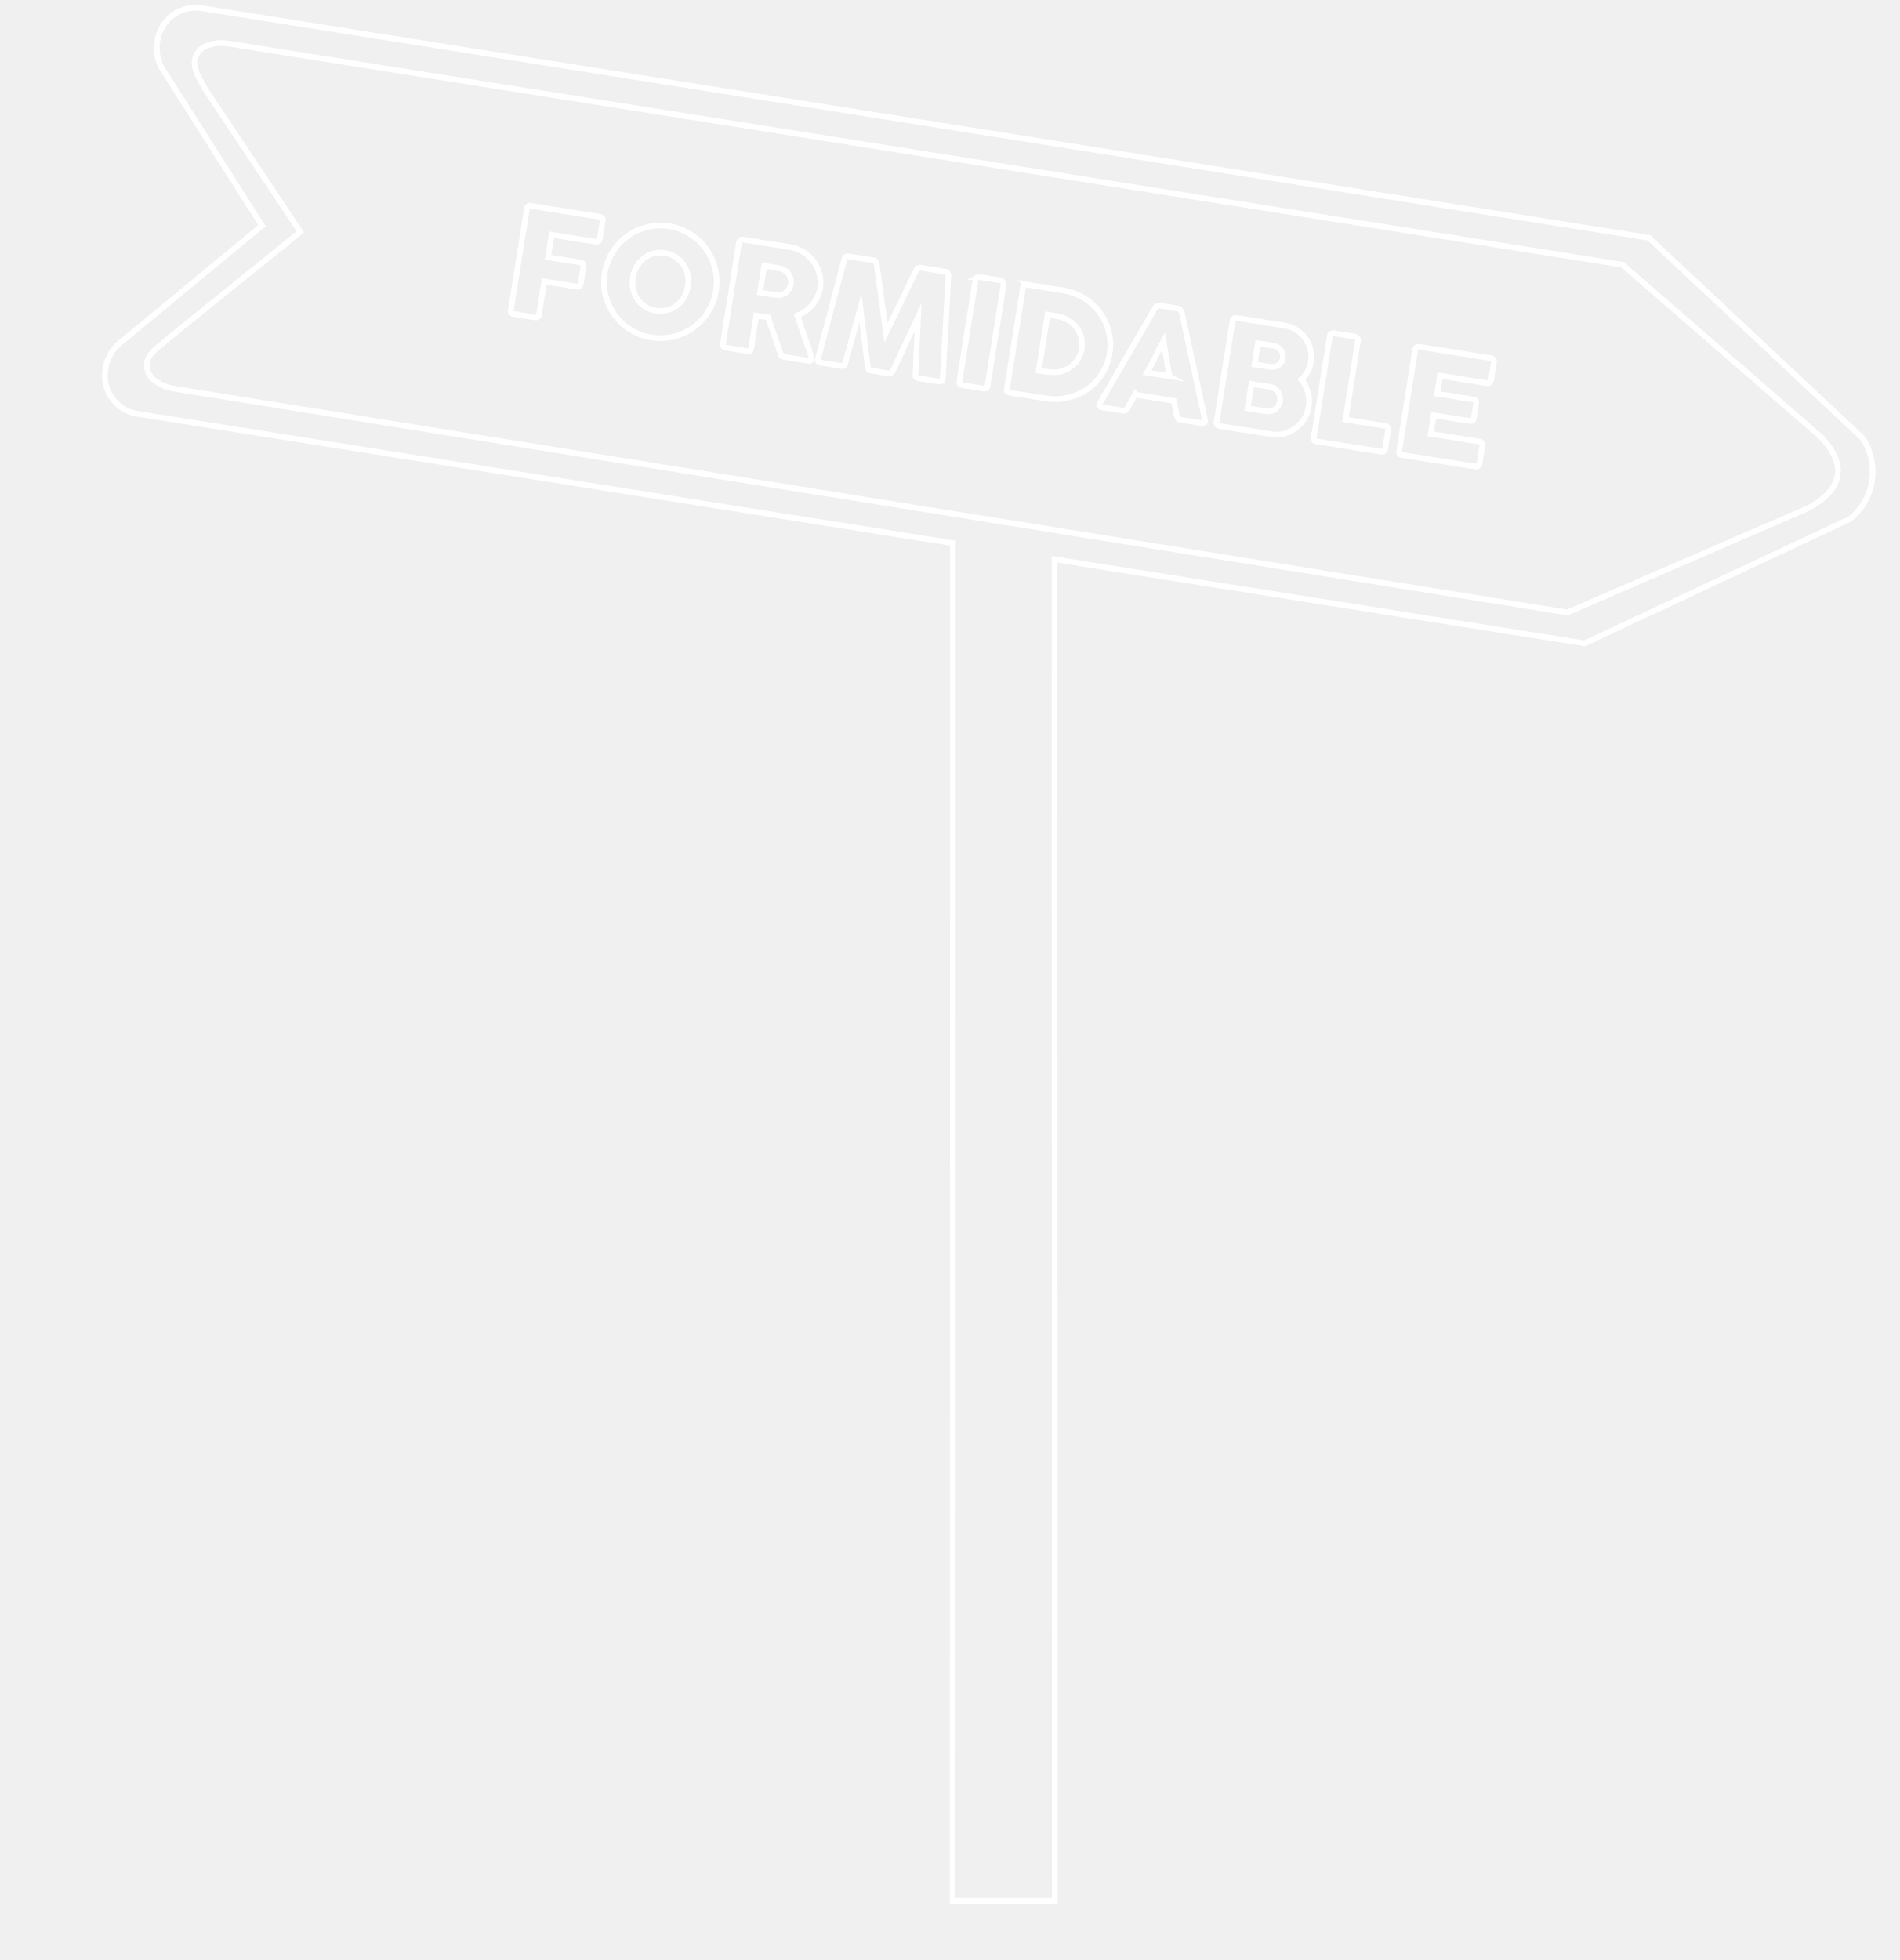
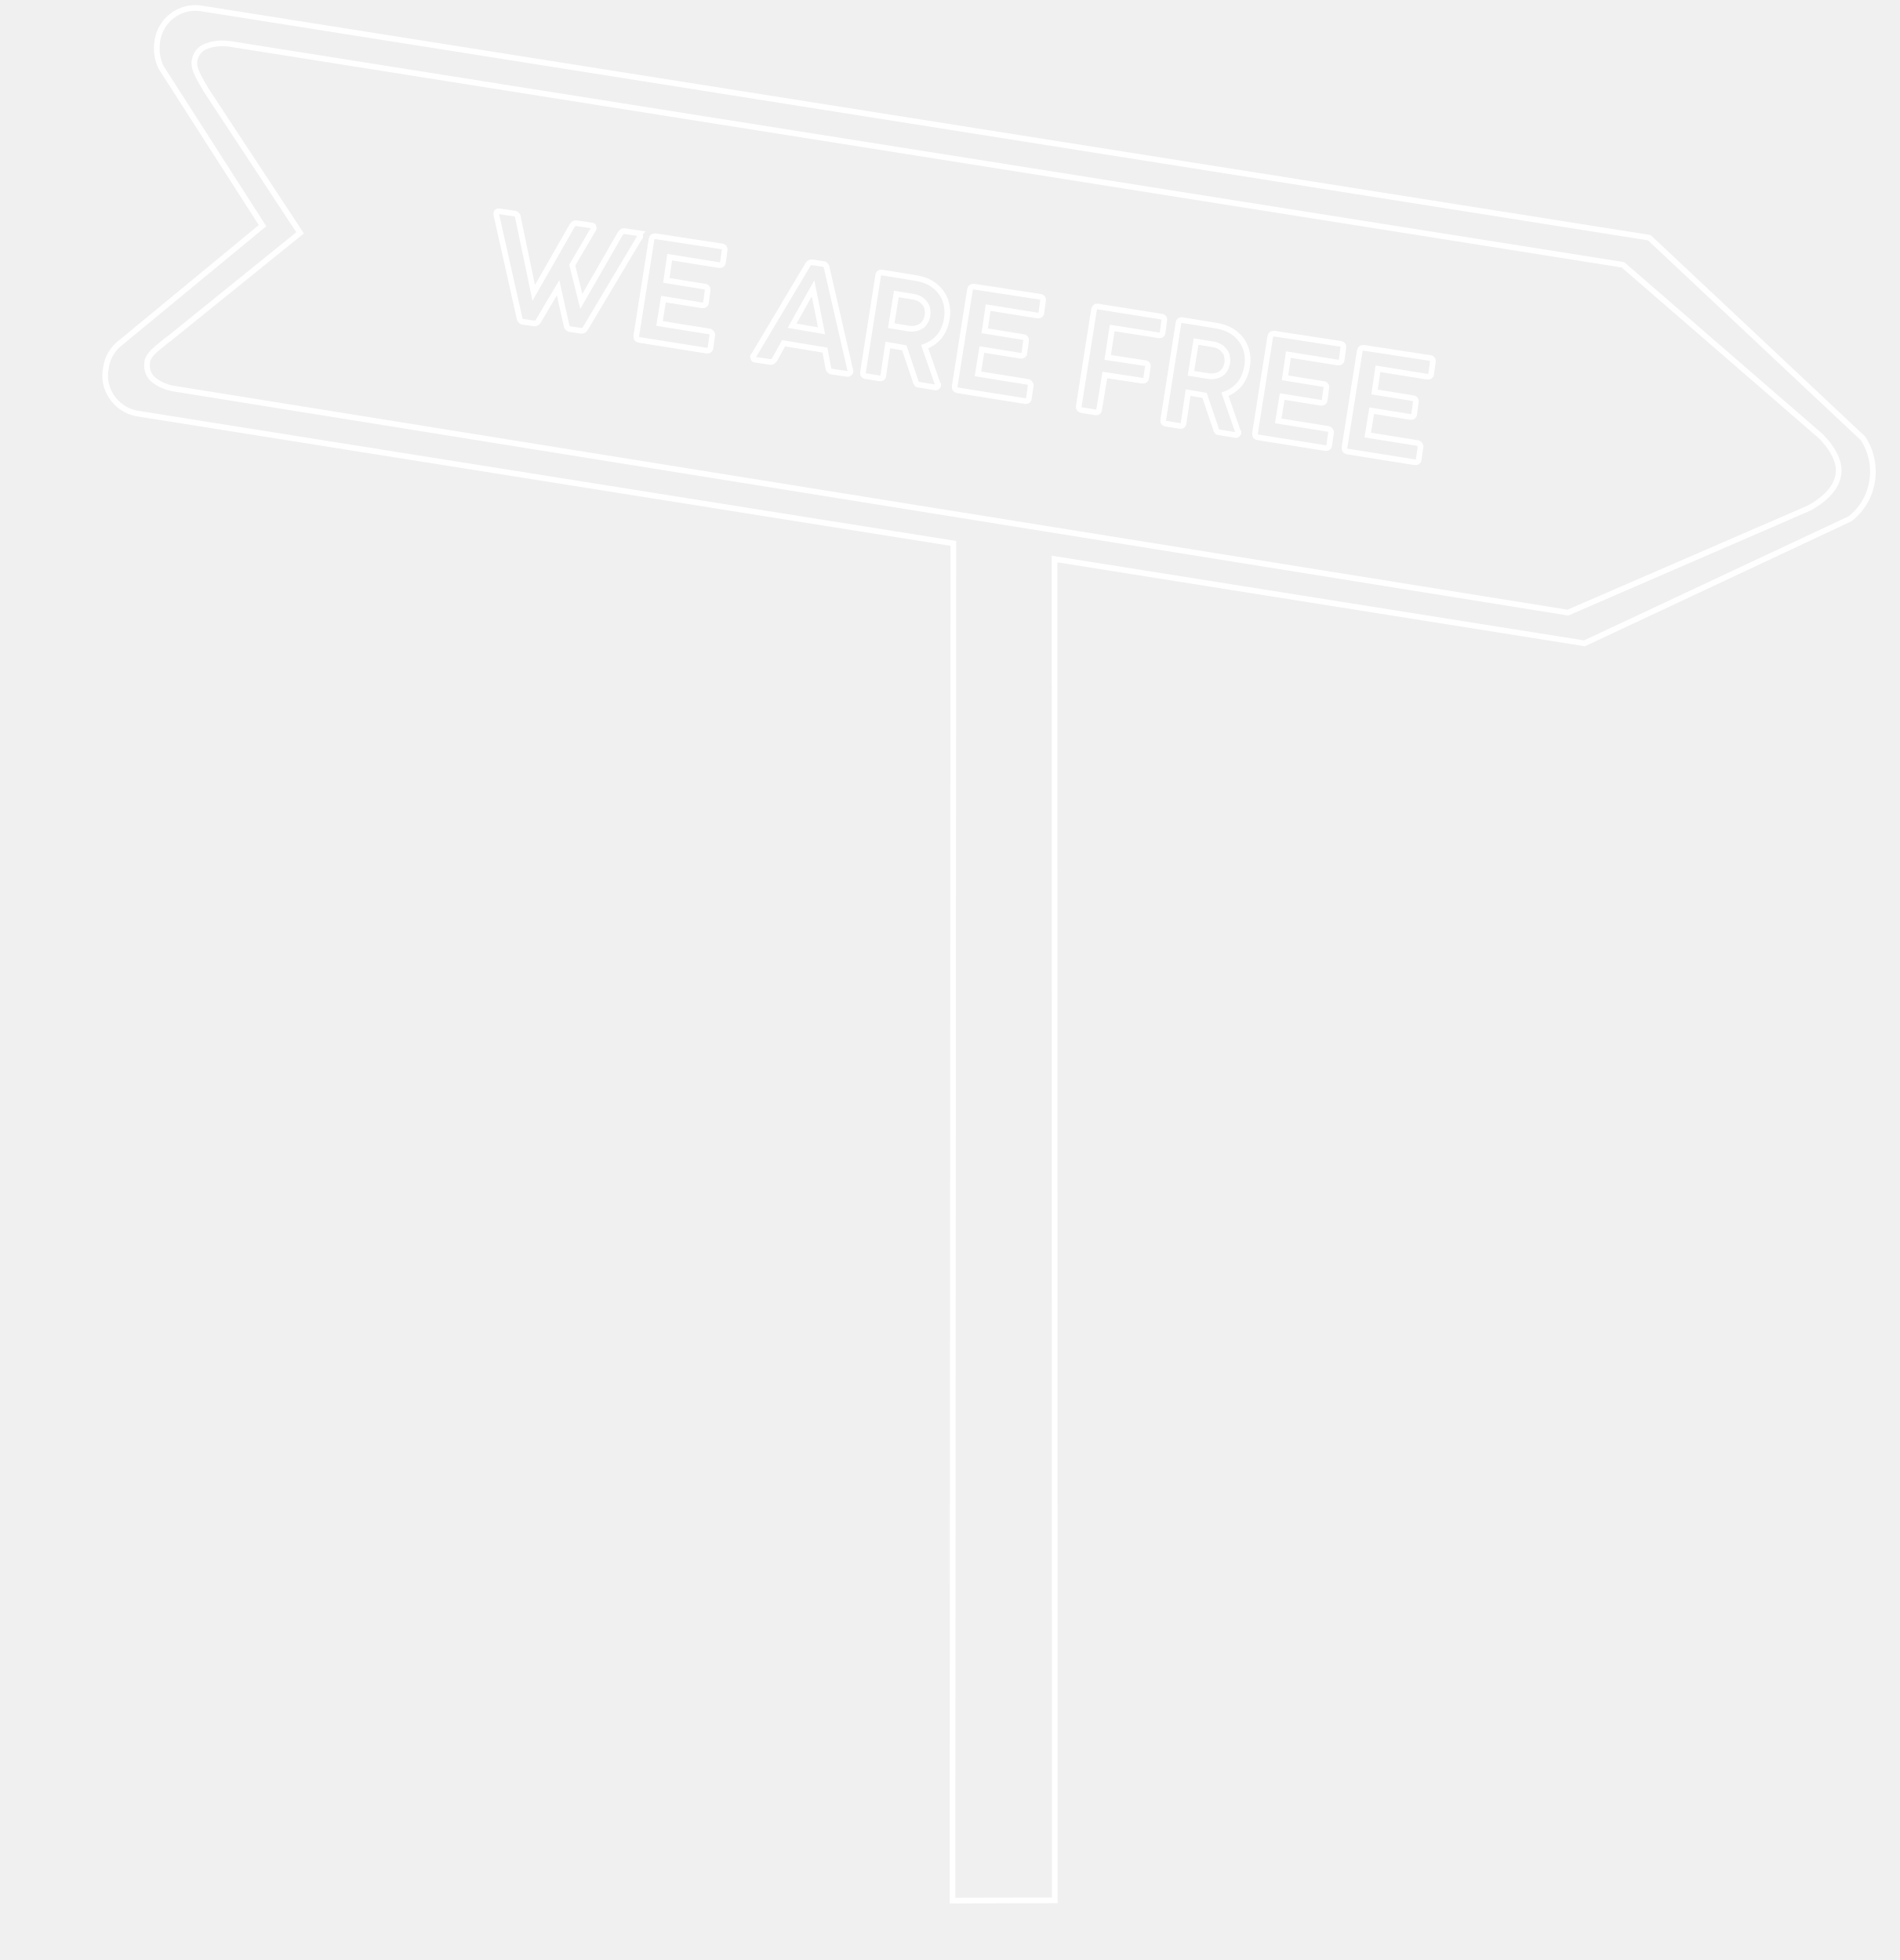
- <svg xmlns="http://www.w3.org/2000/svg" width="335.348" height="345.984" viewBox="0 0 335.348 345.984">
-   <g id="Panneau_se_former" data-name="Panneau_se former" transform="matrix(0.998, 0.07, -0.07, 0.998, 24.21, 13.512)">
-     <path id="Union_16" data-name="Union 16" d="M11377.3,15888.031l-145.434-12.721a6.8,6.8,0,0,1-5.905-7.581,7.335,7.335,0,0,1,1.772-4.209l24-22.84-19.67-26.655a7.314,7.314,0,0,1-1.016-4.452,6.8,6.8,0,0,1,7.131-6.443l257.864,22.56h.008l40.138,32.658a10.727,10.727,0,0,1-1.255,14.34l-45.2,25.179-94.35-8.253,16.612,236.109-17.986,1.259Z" transform="translate(-11227.915 -15815.975)" fill="none" stroke="#fff" stroke-width="1" />
-     <path id="Subtraction_14" data-name="Subtraction 14" d="M18310.3,13862.473h0l-247.918-22.174a7.6,7.6,0,0,1-3.678-1.218,3.324,3.324,0,0,1-1.523-3.118l.018-.239c.1-1.078,1.445-2.327,2.531-3.33.391-.362.727-.674.961-.937l21.844-20.331-18.475-23.9c-.094-.15-.207-.321-.326-.5l-.078-.119c-.771-1.16-1.936-2.912-1.83-4.143l.021-.239a3.187,3.187,0,0,1,1.709-2.611,6.928,6.928,0,0,1,3.338-.758c.283,0,.572.013.855.038l247.965,21.69,36.879,27.727c2.547,2.247,3.754,4.48,3.588,6.639-.166,2.186-1.75,4.255-4.707,6.15l-41.174,21.373Zm-29.479-44.927a.521.521,0,0,0-.367.127.634.634,0,0,0-.189.424l-1.58,18.078a.539.539,0,0,0,.121.434.573.573,0,0,0,.4.17l13.094,1.147a.6.6,0,0,0,.092,0c.264,0,.422-.107.469-.318a.332.332,0,0,0,.125-.226l.285-3.253a.624.624,0,0,0-.105-.459.6.6,0,0,0-.424-.186l-8.707-.761.295-3.317,6.486.567a.588.588,0,0,0,.074,0,.5.5,0,0,0,.355-.133.578.578,0,0,0,.174-.341l.244-2.8a.45.45,0,0,0-.129-.4.689.689,0,0,0-.4-.151l-6.473-.567.281-3.211,8.389.732c.025,0,.051,0,.074,0a.517.517,0,0,0,.4-.165.664.664,0,0,0,.193-.405l.277-3.2a.642.642,0,0,0-.115-.465.573.573,0,0,0-.424-.208l-12.85-1.124C18280.863,13817.546,18280.842,13817.546,18280.82,13817.546Zm-15.189-1.341a.55.55,0,0,0-.377.131.584.584,0,0,0-.189.388l-1.584,18.106a.511.511,0,0,0,.52.621l11.564,1.01h.041a.506.506,0,0,0,.4-.157.627.627,0,0,0,.186-.387l.3-3.4a.558.558,0,0,0-.129-.442.58.58,0,0,0-.393-.194l-7.121-.621,1.234-14.089a.565.565,0,0,0-.162-.434.581.581,0,0,0-.387-.188l-3.832-.337h-.006Zm-17.316-1.5a.52.52,0,0,0-.365.127.589.589,0,0,0-.189.419l-1.584,18.083a.57.57,0,0,0,.119.434.62.62,0,0,0,.406.17l9.361.82c.141.013.293.019.465.019a5.248,5.248,0,0,0,1.742-.295,5.725,5.725,0,0,0,1.912-1.105,6.084,6.084,0,0,0,1.387-1.746,5.689,5.689,0,0,0,.65-2.193,5.9,5.9,0,0,0-.328-2.548,6.3,6.3,0,0,0-1.3-2.16,4.855,4.855,0,0,0,.994-1.42,5.15,5.15,0,0,0,.461-1.782,5.5,5.5,0,0,0-.248-2.221,5.823,5.823,0,0,0-1.041-1.88,5.709,5.709,0,0,0-1.668-1.346,5.485,5.485,0,0,0-2.109-.622l-8.6-.751h-.012Zm-16.795,14.773h0l6.879.6.076.279c.1.347.2.718.3,1.079.139.5.266.945.387,1.354a.7.7,0,0,0,.221.392.826.826,0,0,0,.451.152l3.719.322a1,1,0,0,0,.119,0,.539.539,0,0,0,.383-.12.387.387,0,0,0,.078-.419l-5.266-18.129-.258-.77a1.9,1.9,0,0,0-.213-.258.542.542,0,0,0-.363-.171l-3.318-.29h-.037a.662.662,0,0,0-.184.028.968.968,0,0,0-.234.106,1.022,1.022,0,0,0-.189.151.407.407,0,0,0-.1.161l-8.625,17.591a.308.308,0,0,0,.023.4.619.619,0,0,0,.395.165l3.82.332c.037,0,.064,0,.09,0a.639.639,0,0,0,.615-.424l.074-.158c.164-.347.352-.739.539-1.113s.373-.766.611-1.271Zm-20.506-18.051a.532.532,0,0,0-.377.133.642.642,0,0,0-.186.429l-1.584,18.093a.461.461,0,0,0,.143.456.836.836,0,0,0,.4.138l6.387.558c.365.031.668.046.953.046a10.534,10.534,0,0,0,1.705-.143,10.193,10.193,0,0,0,2.441-.732,9.742,9.742,0,0,0,2.125-1.3,9.528,9.528,0,0,0,1.717-1.8,9.4,9.4,0,0,0,1.2-2.216,9.949,9.949,0,0,0,.58-2.58,9.534,9.534,0,0,0-.129-2.636,10.1,10.1,0,0,0-.793-2.4,9.3,9.3,0,0,0-1.383-2.078,9.955,9.955,0,0,0-4.141-2.829,10.5,10.5,0,0,0-2.594-.566l-6.387-.558A.659.659,0,0,0,18211.014,13811.426Zm-8.479-.728a.507.507,0,0,0-.363.133.6.6,0,0,0-.18.392l-1.58,18.088a.505.505,0,0,0,.521.622l3.8.331a.849.849,0,0,0,.111,0,.51.51,0,0,0,.576-.516l1.58-18.093a.48.48,0,0,0-.186-.434.724.724,0,0,0-.4-.193l-3.8-.331A.606.606,0,0,0,18202.535,13810.7Zm-10.2,7.827h0l.252,10.1a.545.545,0,0,0,.57.627l3.668.318a.784.784,0,0,0,.1,0,.458.458,0,0,0,.518-.46l0-.064c-.033-2.711-.074-5.915-.133-9.127-.051-2.728-.094-5.713-.135-9.127a.61.61,0,0,0-.18-.424.618.618,0,0,0-.4-.2l-4.428-.387-.074,0a.668.668,0,0,0-.631.44l-4.58,11.449-2.492-12.071a.6.6,0,0,0-.576-.544l-4.482-.392c-.031,0-.061,0-.082,0a.531.531,0,0,0-.375.133.723.723,0,0,0-.217.388l-3.432,17.927a.58.58,0,0,0,.1.44.574.574,0,0,0,.408.177l3.662.322c.039,0,.074,0,.1,0a.533.533,0,0,0,.582-.521l2-9.883,2.037,10.3a.564.564,0,0,0,.156.336.489.489,0,0,0,.318.2l3.4.3h.023a.46.46,0,0,0,.309-.158.7.7,0,0,0,.217-.295Zm-28.49,1.718h0l2.1.18,2.631,6.2a.633.633,0,0,0,.193.368.677.677,0,0,0,.387.166l4.441.387.037,0,.037,0a.551.551,0,0,0,.3-.083.369.369,0,0,0,.16-.3.888.888,0,0,0-.1-.442c-.078-.164-.145-.314-.2-.447l-2.779-6.561a6.525,6.525,0,0,0,1.373-.853,6.21,6.21,0,0,0,1.125-1.166,6.137,6.137,0,0,0,.8-1.428,5.824,5.824,0,0,0,.387-1.658,6.022,6.022,0,0,0-.285-2.483,6.317,6.317,0,0,0-1.189-2.124,6.658,6.658,0,0,0-1.916-1.529,6.248,6.248,0,0,0-2.455-.715l-8.367-.732a.758.758,0,0,0-.084,0,.48.48,0,0,0-.354.129.653.653,0,0,0-.186.419l-1.58,18.078a.517.517,0,0,0,.121.434.584.584,0,0,0,.4.175l3.848.337a.885.885,0,0,0,.092,0,.5.5,0,0,0,.553-.511l.51-5.837Zm-17.338-14.7a9.635,9.635,0,0,0-1.777.163,10.372,10.372,0,0,0-2.451.792,9.569,9.569,0,0,0-2.139,1.373,9.873,9.873,0,0,0-1.723,1.875,10.015,10.015,0,0,0-1.207,2.285,9.744,9.744,0,0,0-.58,2.6,9.978,9.978,0,0,0,.119,2.667,9.522,9.522,0,0,0,.793,2.442,9.981,9.981,0,0,0,1.373,2.133,10.146,10.146,0,0,0,1.865,1.723,10.007,10.007,0,0,0,2.281,1.2,9.711,9.711,0,0,0,2.6.58c.27.025.561.037.889.037a9.85,9.85,0,0,0,4.234-.944,10.4,10.4,0,0,0,2.141-1.373,9.657,9.657,0,0,0,1.725-1.861,9.906,9.906,0,0,0,1.2-2.267,9.879,9.879,0,0,0,.461-5.271,10.391,10.391,0,0,0-.787-2.461,9.888,9.888,0,0,0-3.248-3.87,10.277,10.277,0,0,0-2.285-1.207,9.793,9.793,0,0,0-2.6-.585C18147.1,13805.558,18146.8,13805.545,18146.508,13805.545Zm-23.809-1.837a.548.548,0,0,0-.559.553l-1.584,18.093a.49.49,0,0,0,.418.585l3.949.346a.6.6,0,0,0,.092,0,.5.5,0,0,0,.553-.512l.521-5.93,5.842.512h.006l.043,0a.486.486,0,0,0,.375-.168.728.728,0,0,0,.184-.41l.271-3.1a.528.528,0,0,0-.129-.447.629.629,0,0,0-.4-.17l-5.814-.512.35-4.013,7.879.687c.027,0,.057,0,.076,0a.51.51,0,0,0,.393-.161.69.69,0,0,0,.189-.405l.281-3.2a.652.652,0,0,0-.111-.47.552.552,0,0,0-.428-.2l-12.393-1.087Zm132.367,27.078c-.053,0-.109,0-.16-.006l-3.428-.3.377-4.326,3.428.3a1.631,1.631,0,0,1,.779.263,2.213,2.213,0,0,1,.949,1.285,2.149,2.149,0,0,1,.082.788,2.261,2.261,0,0,1-.7,1.446,2.059,2.059,0,0,1-.678.429A1.745,1.745,0,0,1,18255.066,13830.786Zm-38.543-4.23h-.041c-.2,0-.383,0-.576,0-.23-.006-.416-.017-.58-.032l-1.088-.093.871-9.96,1.709.151a5.351,5.351,0,0,1,1.967.544,5.018,5.018,0,0,1,1.549,1.18,4.966,4.966,0,0,1,.969,1.677,4.873,4.873,0,0,1,.234,2.036,5.017,5.017,0,0,1-.521,1.856,4.777,4.777,0,0,1-1.119,1.424,5.057,5.057,0,0,1-1.562.908A5.284,5.284,0,0,1,18216.523,13826.556Zm20.787-.761h0l-3.973-.351c.191-.4.395-.846.621-1.372s.438-1.021.631-1.493l.078-.183q.179-.422.355-.841l.2-.474c.2-.47.41-.934.621-1.378l1.463,6.09Zm17.824-2.875c-.076,0-.154,0-.232-.009l-2.742-.24.332-3.759,2.773.244a2.071,2.071,0,0,1,.783.221,1.91,1.91,0,0,1,.586.461,1.778,1.778,0,0,1,.35.631,1.743,1.743,0,0,1,.078.737,1.866,1.866,0,0,1-.213.746,1.952,1.952,0,0,1-.459.558,1.827,1.827,0,0,1-.664.337A2.34,2.34,0,0,1,18255.135,13822.92Zm-108.576-2.293c-.16,0-.314-.007-.475-.02a4.9,4.9,0,0,1-1.93-.566,4.737,4.737,0,0,1-1.451-1.226,4.9,4.9,0,0,1-.871-1.714,5.44,5.44,0,0,1-.189-2.041,5.521,5.521,0,0,1,.535-1.968,5.129,5.129,0,0,1,1.16-1.548,4.817,4.817,0,0,1,1.641-.968,4.706,4.706,0,0,1,1.543-.248c.174,0,.32.006.461.018a4.818,4.818,0,0,1,1.936.576,4.738,4.738,0,0,1,1.455,1.239,4.936,4.936,0,0,1,.871,1.724,5.431,5.431,0,0,1,.189,2.031,5.537,5.537,0,0,1-.539,1.977,4.94,4.94,0,0,1-1.156,1.539,4.756,4.756,0,0,1-3.18,1.194Zm20.447-4.272c-.113,0-.244-.007-.42-.022l-2.381-.208.414-4.754,1.787.156c.229.021.455.047.691.078l.23.036.131.021.316.05a2.168,2.168,0,0,1,.777.354,2.456,2.456,0,0,1,.572.6,2.521,2.521,0,0,1,.342.747,2.192,2.192,0,0,1,.072.792,2.626,2.626,0,0,1-.2.8,2.41,2.41,0,0,1-.437.678,2.085,2.085,0,0,1-.66.479,2.055,2.055,0,0,1-.838.194C18167.26,13816.354,18167.125,13816.354,18167.006,13816.354Z" transform="translate(-18051.887 -13785.805)" fill="none" stroke="#fff" stroke-miterlimit="10" stroke-width="1" />
+ <svg xmlns="http://www.w3.org/2000/svg" version="1.1" id="Calque_1" x="0px" y="0px" viewBox="0 0 335.3 346" style="enable-background:new 0 0 335.3 346;" xml:space="preserve">
+   <style type="text/css">
+ 	.st0{fill:none;stroke:#FFFFFF;stroke-width:1;stroke-miterlimit:4.002;}
+ 	.st1{fill:none;stroke:#FFFFFF;stroke-width:1;stroke-miterlimit:10.005;}
+ 	.st2{fill:none;stroke:#FFFFFF;}
+ </style>
+   <g id="Panneau_se_former" transform="matrix(0.998, 0.07, -0.07, 0.998, 24.21, 13.512)">
+     <path id="Union_16" class="st0" d="M149.4,72.1L4,59.3c-3.7-0.5-6.4-3.9-5.9-7.6c0.1-1.6,0.7-3,1.8-4.2l24-22.8L4.1-1.9   C3.3-3.3,3-4.8,3.1-6.4c0.2-3.7,3.4-6.6,7.1-6.4L268.1,9.7h0l40.1,32.7c3.3,4.4,2.8,10.6-1.3,14.3l-45.2,25.2l-94.3-8.3l16.6,236.1   l-18,1.3L149.4,72.1z" />
+     <path id="Subtraction_14" class="st1" d="M258.4,76.7L258.4,76.7L10.5,54.5c-1.3-0.1-2.6-0.5-3.7-1.2c-1.1-0.7-1.6-1.9-1.5-3.1   l0-0.2c0.1-1.1,1.4-2.3,2.5-3.3c0.4-0.4,0.7-0.7,1-0.9l21.8-20.3L12.2,1.4c-0.1-0.2-0.2-0.3-0.3-0.5l-0.1-0.1   C11-0.4,9.8-2.1,9.9-3.3l0-0.2c0.1-1.1,0.7-2.1,1.7-2.6c1-0.5,2.2-0.8,3.3-0.8c0.3,0,0.6,0,0.9,0l248,21.7l36.9,27.7   c2.5,2.2,3.8,4.5,3.6,6.6c-0.2,2.2-1.8,4.3-4.7,6.2L258.4,76.7z" />
+   </g>
+   <g>
+     <path class="st2" d="M112.9,41.4c0.1,0.1,0.1,0.2,0.1,0.3c0,0.1,0,0.2-0.1,0.2l-9.6,16.1c-0.1,0.1-0.2,0.3-0.3,0.3   c-0.1,0.1-0.3,0.1-0.4,0.1l-2-0.3c-0.1,0-0.3-0.1-0.4-0.2s-0.2-0.3-0.2-0.4l-1.5-6.7l-3.5,5.9c-0.1,0.1-0.2,0.3-0.3,0.3   c-0.1,0.1-0.3,0.1-0.4,0.1l-2-0.3c-0.2,0-0.3-0.1-0.4-0.2c-0.1-0.1-0.2-0.3-0.2-0.4l-4.1-18.3c0-0.1,0-0.2,0-0.3   c0-0.2,0.2-0.3,0.5-0.3l2.7,0.4c0.2,0,0.3,0.1,0.4,0.2c0.1,0.1,0.2,0.2,0.2,0.4l2.8,13.4l6.8-11.9c0.1-0.1,0.2-0.3,0.3-0.3   c0.1-0.1,0.3-0.1,0.4-0.1l2.7,0.4c0.2,0,0.3,0.1,0.3,0.1s0.1,0.2,0.1,0.3c0,0.1,0,0.2-0.1,0.3l-3.7,6.3l1.6,6.4l6.9-12   c0.1-0.1,0.2-0.2,0.3-0.3c0.1-0.1,0.3-0.1,0.4-0.1l2.7,0.4C112.8,41.3,112.9,41.3,112.9,41.4z" />
+     <path class="st2" d="M115,42.2c0.1-0.4,0.3-0.5,0.7-0.5l11.7,1.8c0.2,0,0.3,0.1,0.4,0.2c0.1,0.1,0.1,0.3,0.1,0.4l-0.3,2.2   c0,0.2-0.1,0.3-0.2,0.4c-0.1,0.1-0.3,0.1-0.5,0.1l-8.7-1.4l-0.6,4.1l6.8,1.1c0.2,0,0.3,0.1,0.4,0.2c0.1,0.1,0.1,0.3,0.1,0.4   l-0.3,2.2c0,0.2-0.1,0.3-0.2,0.4c-0.1,0.1-0.3,0.1-0.5,0.1l-6.8-1.1l-0.7,4.3l8.7,1.4c0.2,0,0.4,0.1,0.5,0.3   c0.1,0.1,0.2,0.3,0.1,0.5l-0.3,2.1c0,0.2-0.1,0.3-0.2,0.4c-0.1,0.1-0.3,0.1-0.5,0.1l-11.9-1.9c-0.4-0.1-0.5-0.3-0.5-0.7L115,42.2z" />
+     <path class="st2" d="M150.1,65.6c0,0.1-0.1,0.2-0.2,0.3c-0.1,0.1-0.2,0.1-0.4,0.1l-2.7-0.4c-0.1,0-0.3-0.1-0.4-0.2   c-0.1-0.1-0.2-0.2-0.2-0.4l-0.6-3.2l-7.3-1.2l-1.6,2.9c-0.1,0.1-0.2,0.2-0.3,0.3c-0.1,0.1-0.3,0.1-0.4,0.1l-2.7-0.4   c-0.2,0-0.3-0.1-0.3-0.2s-0.1-0.2-0.1-0.3c0-0.1,0-0.2,0.1-0.2l9.6-16.1c0.1-0.1,0.2-0.3,0.3-0.3c0.1-0.1,0.3-0.1,0.4-0.1l2,0.3   c0.1,0,0.3,0.1,0.4,0.2c0.1,0.1,0.2,0.3,0.2,0.4l4.2,18.3C150.1,65.4,150.1,65.5,150.1,65.6z M145,58.4l-1.5-7.5l-3.7,6.6L145,58.4   z" />
+     <path class="st2" d="M165.6,68c0,0.1-0.1,0.2-0.2,0.3c-0.1,0.1-0.2,0.1-0.3,0.1l-3-0.5c-0.2,0-0.3-0.1-0.3-0.2   c-0.1-0.1-0.2-0.2-0.2-0.4l-2-5.9l-2.9-0.5l-0.8,5.4c0,0.2-0.1,0.3-0.2,0.4c-0.1,0.1-0.3,0.1-0.4,0.1l-2.5-0.4   c-0.2,0-0.3-0.1-0.4-0.2s-0.1-0.3-0.1-0.4l2.7-17.2c0-0.2,0.1-0.3,0.2-0.4c0.1-0.1,0.3-0.1,0.4-0.1l0.6,0.1l1.9,0.3l3.6,0.6   c1.2,0.2,2.3,0.6,3.2,1.3s1.5,1.5,1.9,2.5c0.4,1,0.5,2.2,0.3,3.4c-0.2,1.2-0.6,2.2-1.3,3.1c-0.7,0.8-1.5,1.4-2.6,1.8l2.3,6.6   C165.6,67.8,165.6,67.9,165.6,68z M157.3,57.5l3.1,0.5c0.6,0.1,1.1,0,1.5-0.1c0.5-0.2,0.9-0.4,1.2-0.8c0.3-0.4,0.5-0.8,0.6-1.4   c0.1-0.5,0-1-0.1-1.5c-0.2-0.5-0.5-0.8-0.9-1.2c-0.4-0.3-0.9-0.5-1.4-0.6l-3.1-0.5L157.3,57.5z" />
+     <path class="st2" d="M171.2,51.1c0.1-0.4,0.3-0.5,0.7-0.5l11.7,1.8c0.2,0,0.3,0.1,0.4,0.2c0.1,0.1,0.1,0.3,0.1,0.4l-0.3,2.2   c0,0.2-0.1,0.3-0.2,0.4s-0.3,0.1-0.5,0.1l-8.7-1.4l-0.6,4.1l6.8,1.1c0.2,0,0.3,0.1,0.4,0.2c0.1,0.1,0.1,0.3,0.1,0.4l-0.3,2.2   c0,0.2-0.1,0.3-0.2,0.4c-0.1,0.1-0.3,0.1-0.5,0.1l-6.8-1.1l-0.7,4.3l8.7,1.4c0.2,0,0.4,0.1,0.5,0.3c0.1,0.1,0.2,0.3,0.1,0.5   l-0.3,2.1c0,0.2-0.1,0.3-0.2,0.4c-0.1,0.1-0.3,0.1-0.5,0.1l-11.9-1.9c-0.4-0.1-0.5-0.3-0.5-0.7L171.2,51.1z" />
+     <path class="st2" d="M193.1,54.6c0.1-0.4,0.3-0.5,0.6-0.5l11.3,1.8c0.2,0,0.3,0.1,0.4,0.2c0.1,0.1,0.1,0.3,0.1,0.4l-0.3,2.2   c0,0.2-0.1,0.3-0.2,0.4c-0.1,0.1-0.3,0.1-0.4,0.1l-8.3-1.3l-0.8,5.2l6.6,1c0.2,0,0.3,0.1,0.4,0.2c0.1,0.1,0.1,0.3,0.1,0.4l-0.3,2   c0,0.2-0.1,0.3-0.2,0.4c-0.1,0.1-0.3,0.1-0.5,0.1l-6.6-1l-1,6.1c0,0.2-0.1,0.3-0.2,0.4c-0.1,0.1-0.3,0.1-0.4,0.1l-2.5-0.4   c-0.4-0.1-0.5-0.3-0.5-0.7L193.1,54.6z" />
+     <path class="st2" d="M218.6,76.4c0,0.1-0.1,0.2-0.2,0.3c-0.1,0.1-0.2,0.1-0.3,0.1l-3-0.5c-0.2,0-0.3-0.1-0.3-0.2   c-0.1-0.1-0.2-0.2-0.2-0.4l-2-5.9l-2.9-0.5l-0.8,5.4c0,0.2-0.1,0.3-0.2,0.4c-0.1,0.1-0.3,0.1-0.4,0.1l-2.5-0.4   c-0.2,0-0.3-0.1-0.4-0.2c-0.1-0.1-0.1-0.3-0.1-0.4l2.7-17.2c0-0.2,0.1-0.3,0.2-0.4c0.1-0.1,0.3-0.1,0.4-0.1l0.6,0.1l1.9,0.3   l3.6,0.6c1.2,0.2,2.3,0.6,3.2,1.3c0.9,0.7,1.5,1.5,1.9,2.5c0.4,1,0.5,2.2,0.3,3.4c-0.2,1.2-0.6,2.2-1.3,3.1   c-0.7,0.8-1.5,1.4-2.6,1.8l2.3,6.6C218.6,76.2,218.6,76.3,218.6,76.4z M210.2,65.9l3.1,0.5c0.6,0.1,1.1,0,1.5-0.1   c0.5-0.2,0.9-0.4,1.2-0.8c0.3-0.4,0.5-0.8,0.6-1.4c0.1-0.5,0-1-0.1-1.5c-0.2-0.5-0.5-0.8-0.9-1.2c-0.4-0.3-0.9-0.5-1.4-0.6   l-3.1-0.5L210.2,65.9z" />
+     <path class="st2" d="M224.2,59.4c0.1-0.4,0.3-0.5,0.7-0.5l11.7,1.8c0.2,0,0.3,0.1,0.4,0.2c0.1,0.1,0.1,0.3,0.1,0.4l-0.3,2.2   c0,0.2-0.1,0.3-0.2,0.4c-0.1,0.1-0.3,0.1-0.5,0.1l-8.7-1.4l-0.6,4.1l6.8,1.1c0.2,0,0.3,0.1,0.4,0.2s0.1,0.3,0.1,0.4l-0.3,2.2   c0,0.2-0.1,0.3-0.2,0.4c-0.1,0.1-0.3,0.1-0.5,0.1l-6.8-1.1l-0.7,4.3l8.7,1.4c0.2,0,0.4,0.1,0.5,0.3c0.1,0.1,0.2,0.3,0.1,0.5   l-0.3,2.1c0,0.2-0.1,0.3-0.2,0.4c-0.1,0.1-0.3,0.1-0.5,0.1l-11.9-1.9c-0.4-0.1-0.5-0.3-0.5-0.7L224.2,59.4z" />
+     <path class="st2" d="M240,61.9c0.1-0.4,0.3-0.5,0.7-0.5l11.7,1.8c0.2,0,0.3,0.1,0.4,0.2c0.1,0.1,0.1,0.3,0.1,0.4l-0.3,2.2   c0,0.2-0.1,0.3-0.2,0.4c-0.1,0.1-0.3,0.1-0.5,0.1l-8.7-1.4l-0.6,4.1l6.8,1.1c0.2,0,0.3,0.1,0.4,0.2c0.1,0.1,0.1,0.3,0.1,0.4   l-0.3,2.2c0,0.2-0.1,0.3-0.2,0.4c-0.1,0.1-0.3,0.1-0.5,0.1l-6.8-1.1l-0.7,4.3l8.7,1.4c0.2,0,0.4,0.1,0.5,0.3   c0.1,0.1,0.2,0.3,0.1,0.5l-0.3,2.1c0,0.2-0.1,0.3-0.2,0.4c-0.1,0.1-0.3,0.1-0.5,0.1l-11.9-1.9c-0.4-0.1-0.5-0.3-0.5-0.7L240,61.9z" />
  </g>
</svg>
